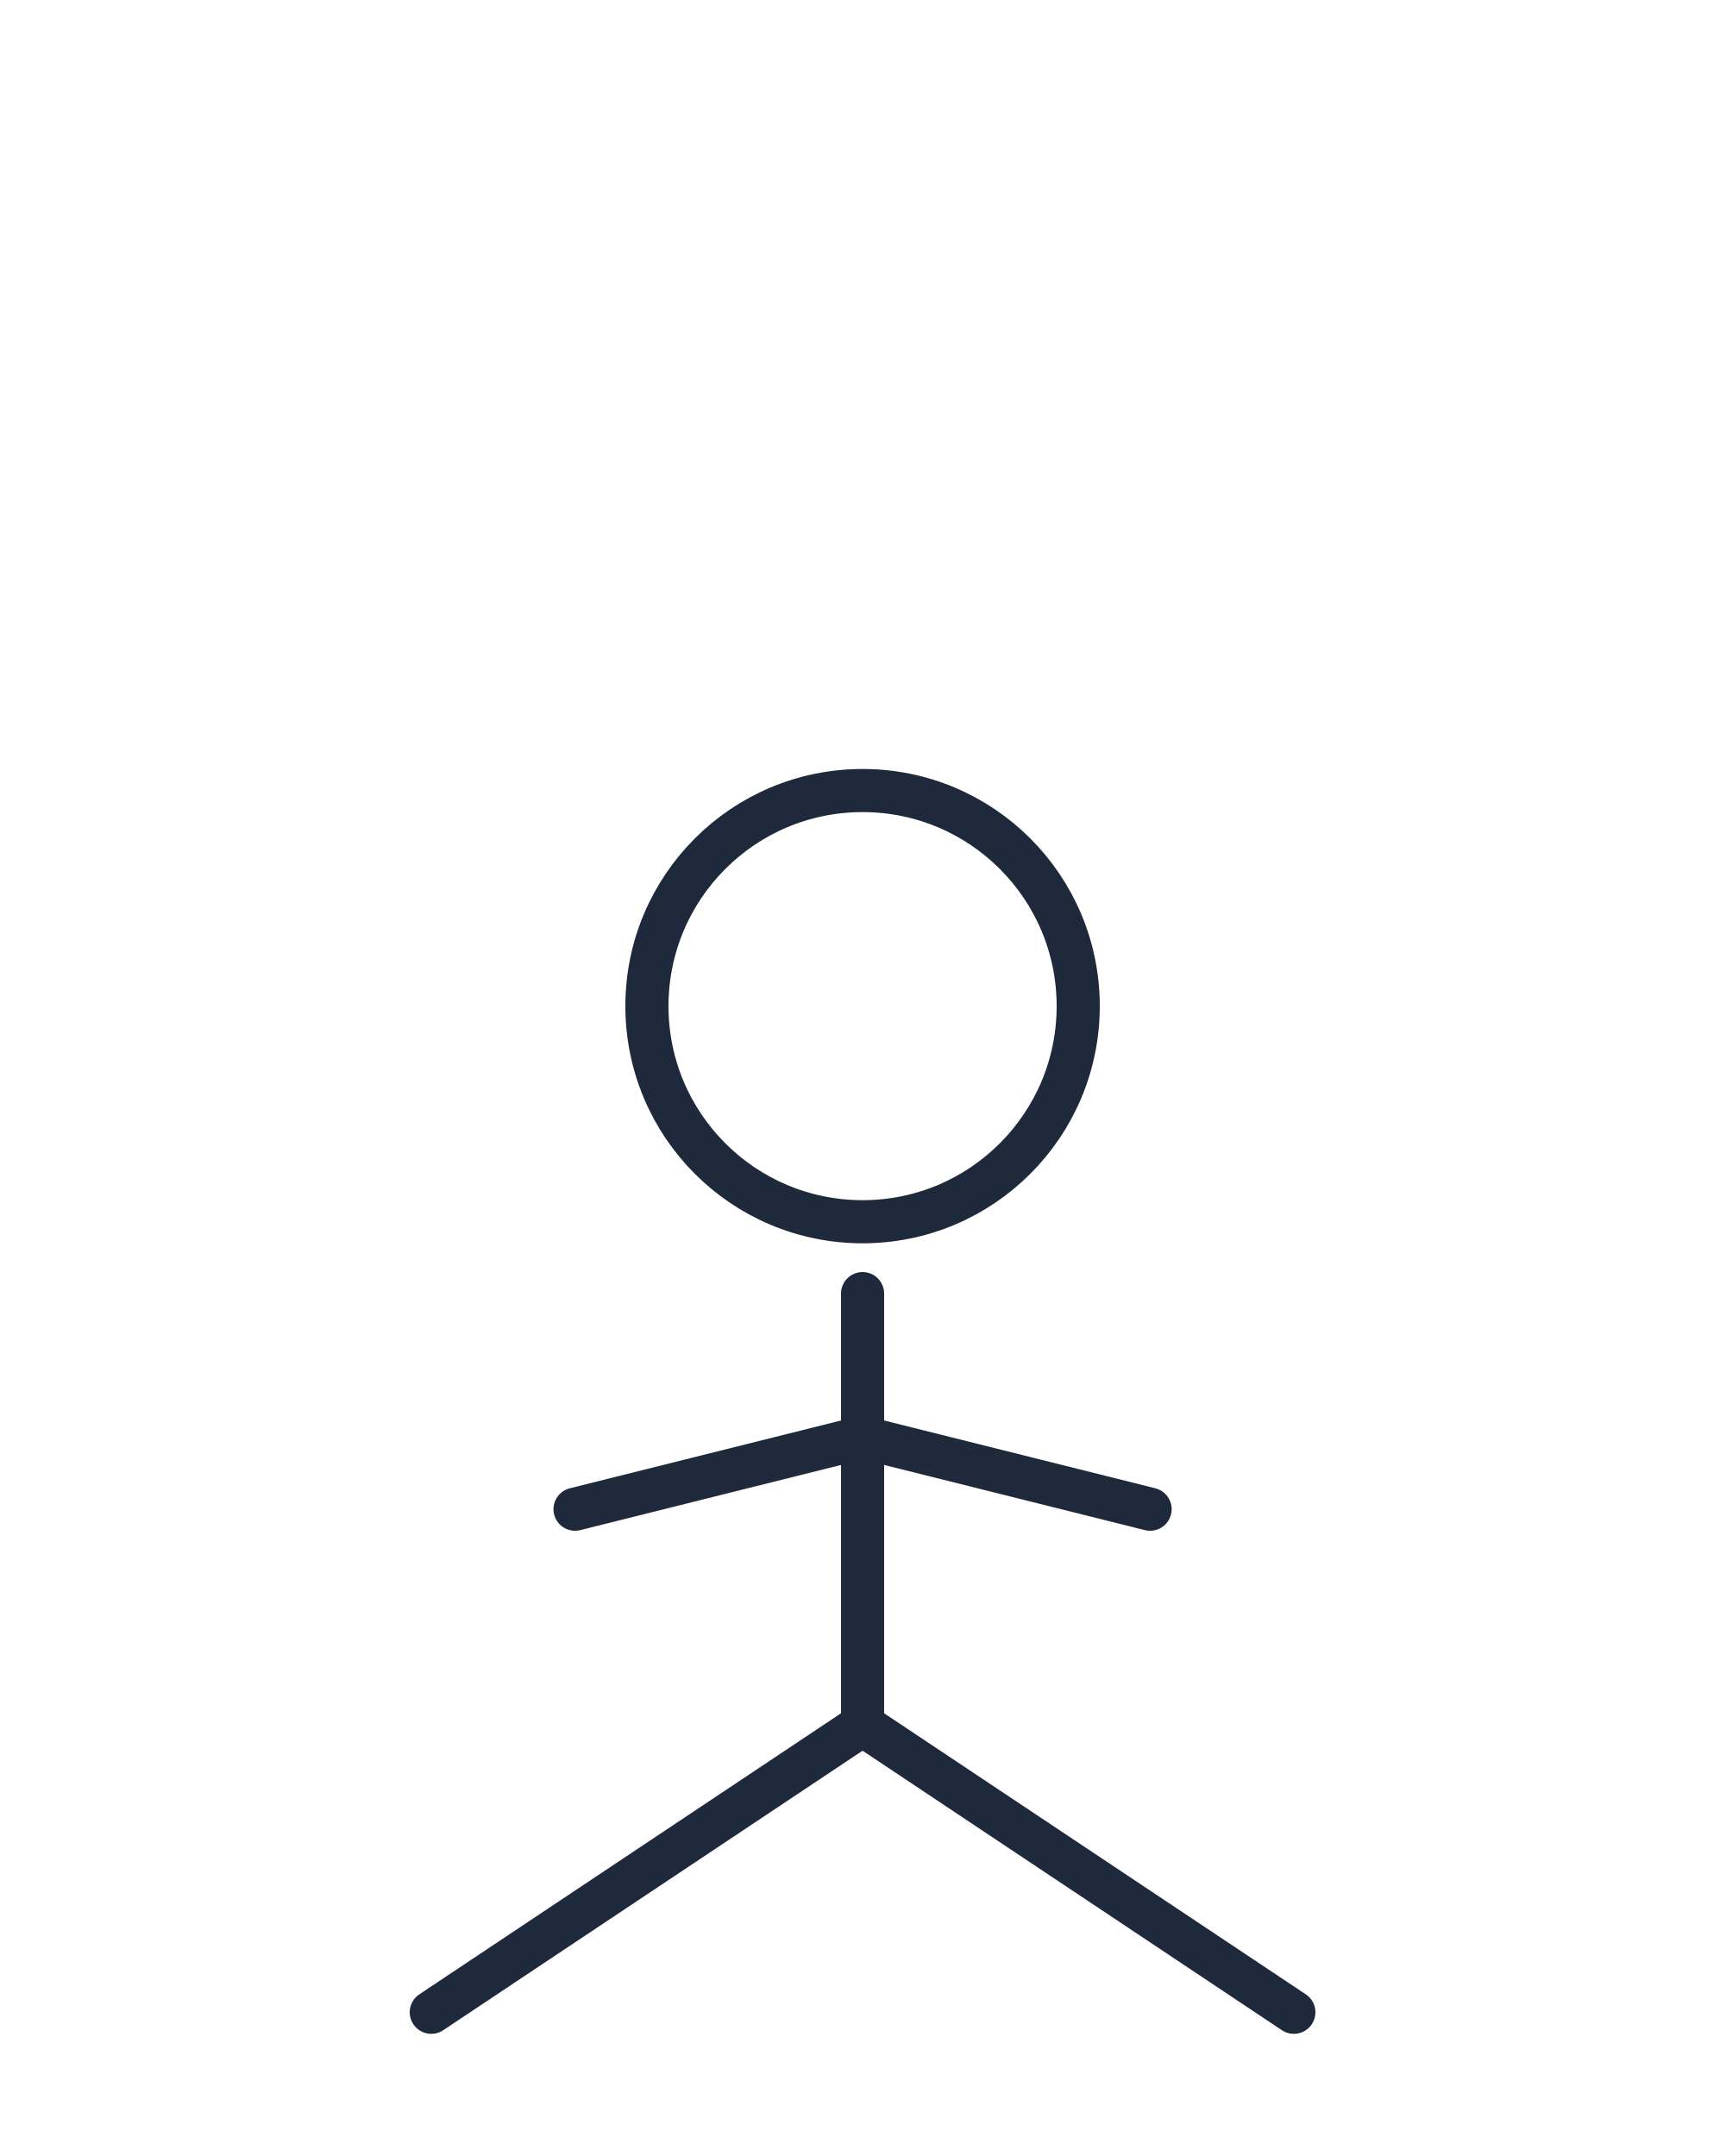
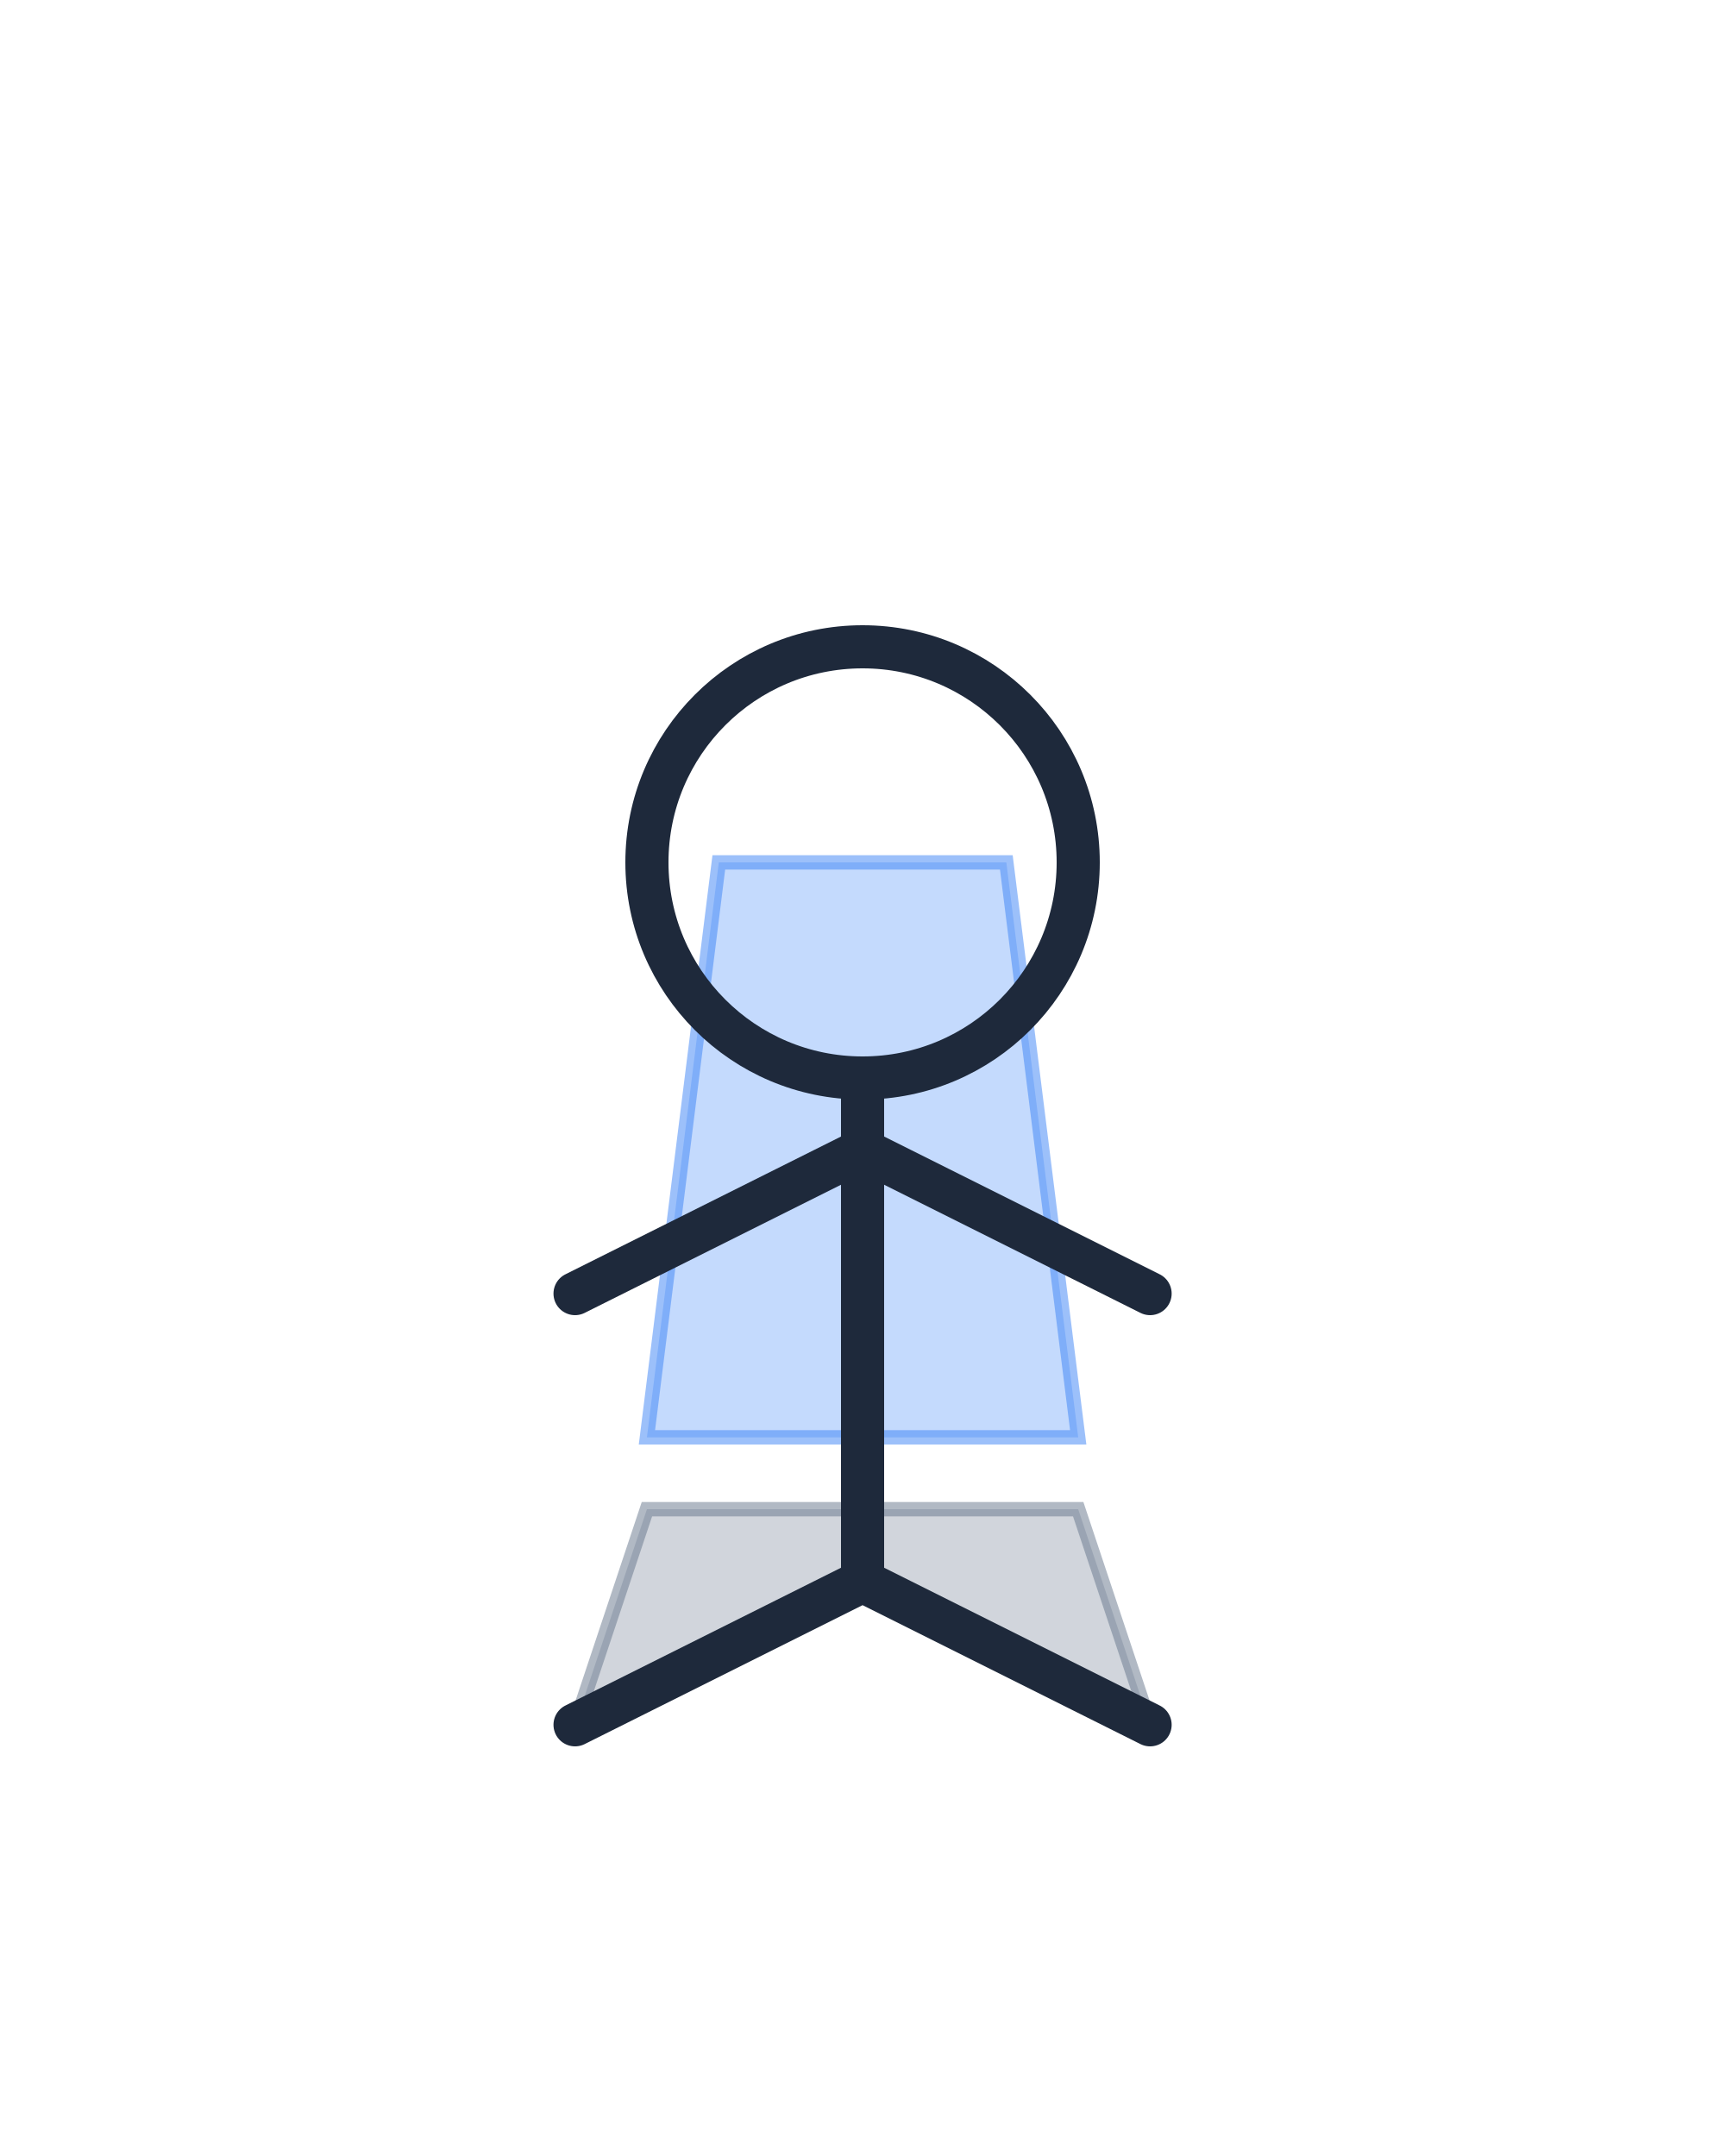
<svg xmlns="http://www.w3.org/2000/svg" width="120" height="150" viewBox="0 0 100 150" fill="none">
-   <circle cx="50" cy="70" r="15" stroke="#1e293b" stroke-width="3" />
-   <path d="M50,90 L50,120" stroke="#1e293b" stroke-width="3" stroke-linecap="round" />
-   <path d="M30,105 L50,100 L70,105" stroke="#1e293b" stroke-width="3" stroke-linecap="round" />
-   <path d="M20,140 L50,120 L80,140" stroke="#1e293b" stroke-width="3" stroke-linecap="round" />
+   <path d="M40,60 L60,60 L65,100 L35,100 Z" fill="#3b82f6" fill-opacity="0.3" stroke="#3b82f6" stroke-width="1" stroke-opacity="0.5" />
+   <path d="M35,105 L65,105 L70,120 L50,110 L30,120 Z" fill="#64748b" fill-opacity="0.3" stroke="#64748b" stroke-width="1" stroke-opacity="0.5" />
+   <circle cx="50" cy="60" r="15" stroke="#1e293b" stroke-width="3" />
+   <path d="M50,75 L50,110" stroke="#1e293b" stroke-width="3" stroke-linecap="round" />
+   <path d="M30,90 L50,80 L70,90" stroke="#1e293b" stroke-width="3" stroke-linecap="round" />
+   <path d="M30,120 L50,110 L70,120" stroke="#1e293b" stroke-width="3" stroke-linecap="round" />
</svg>
